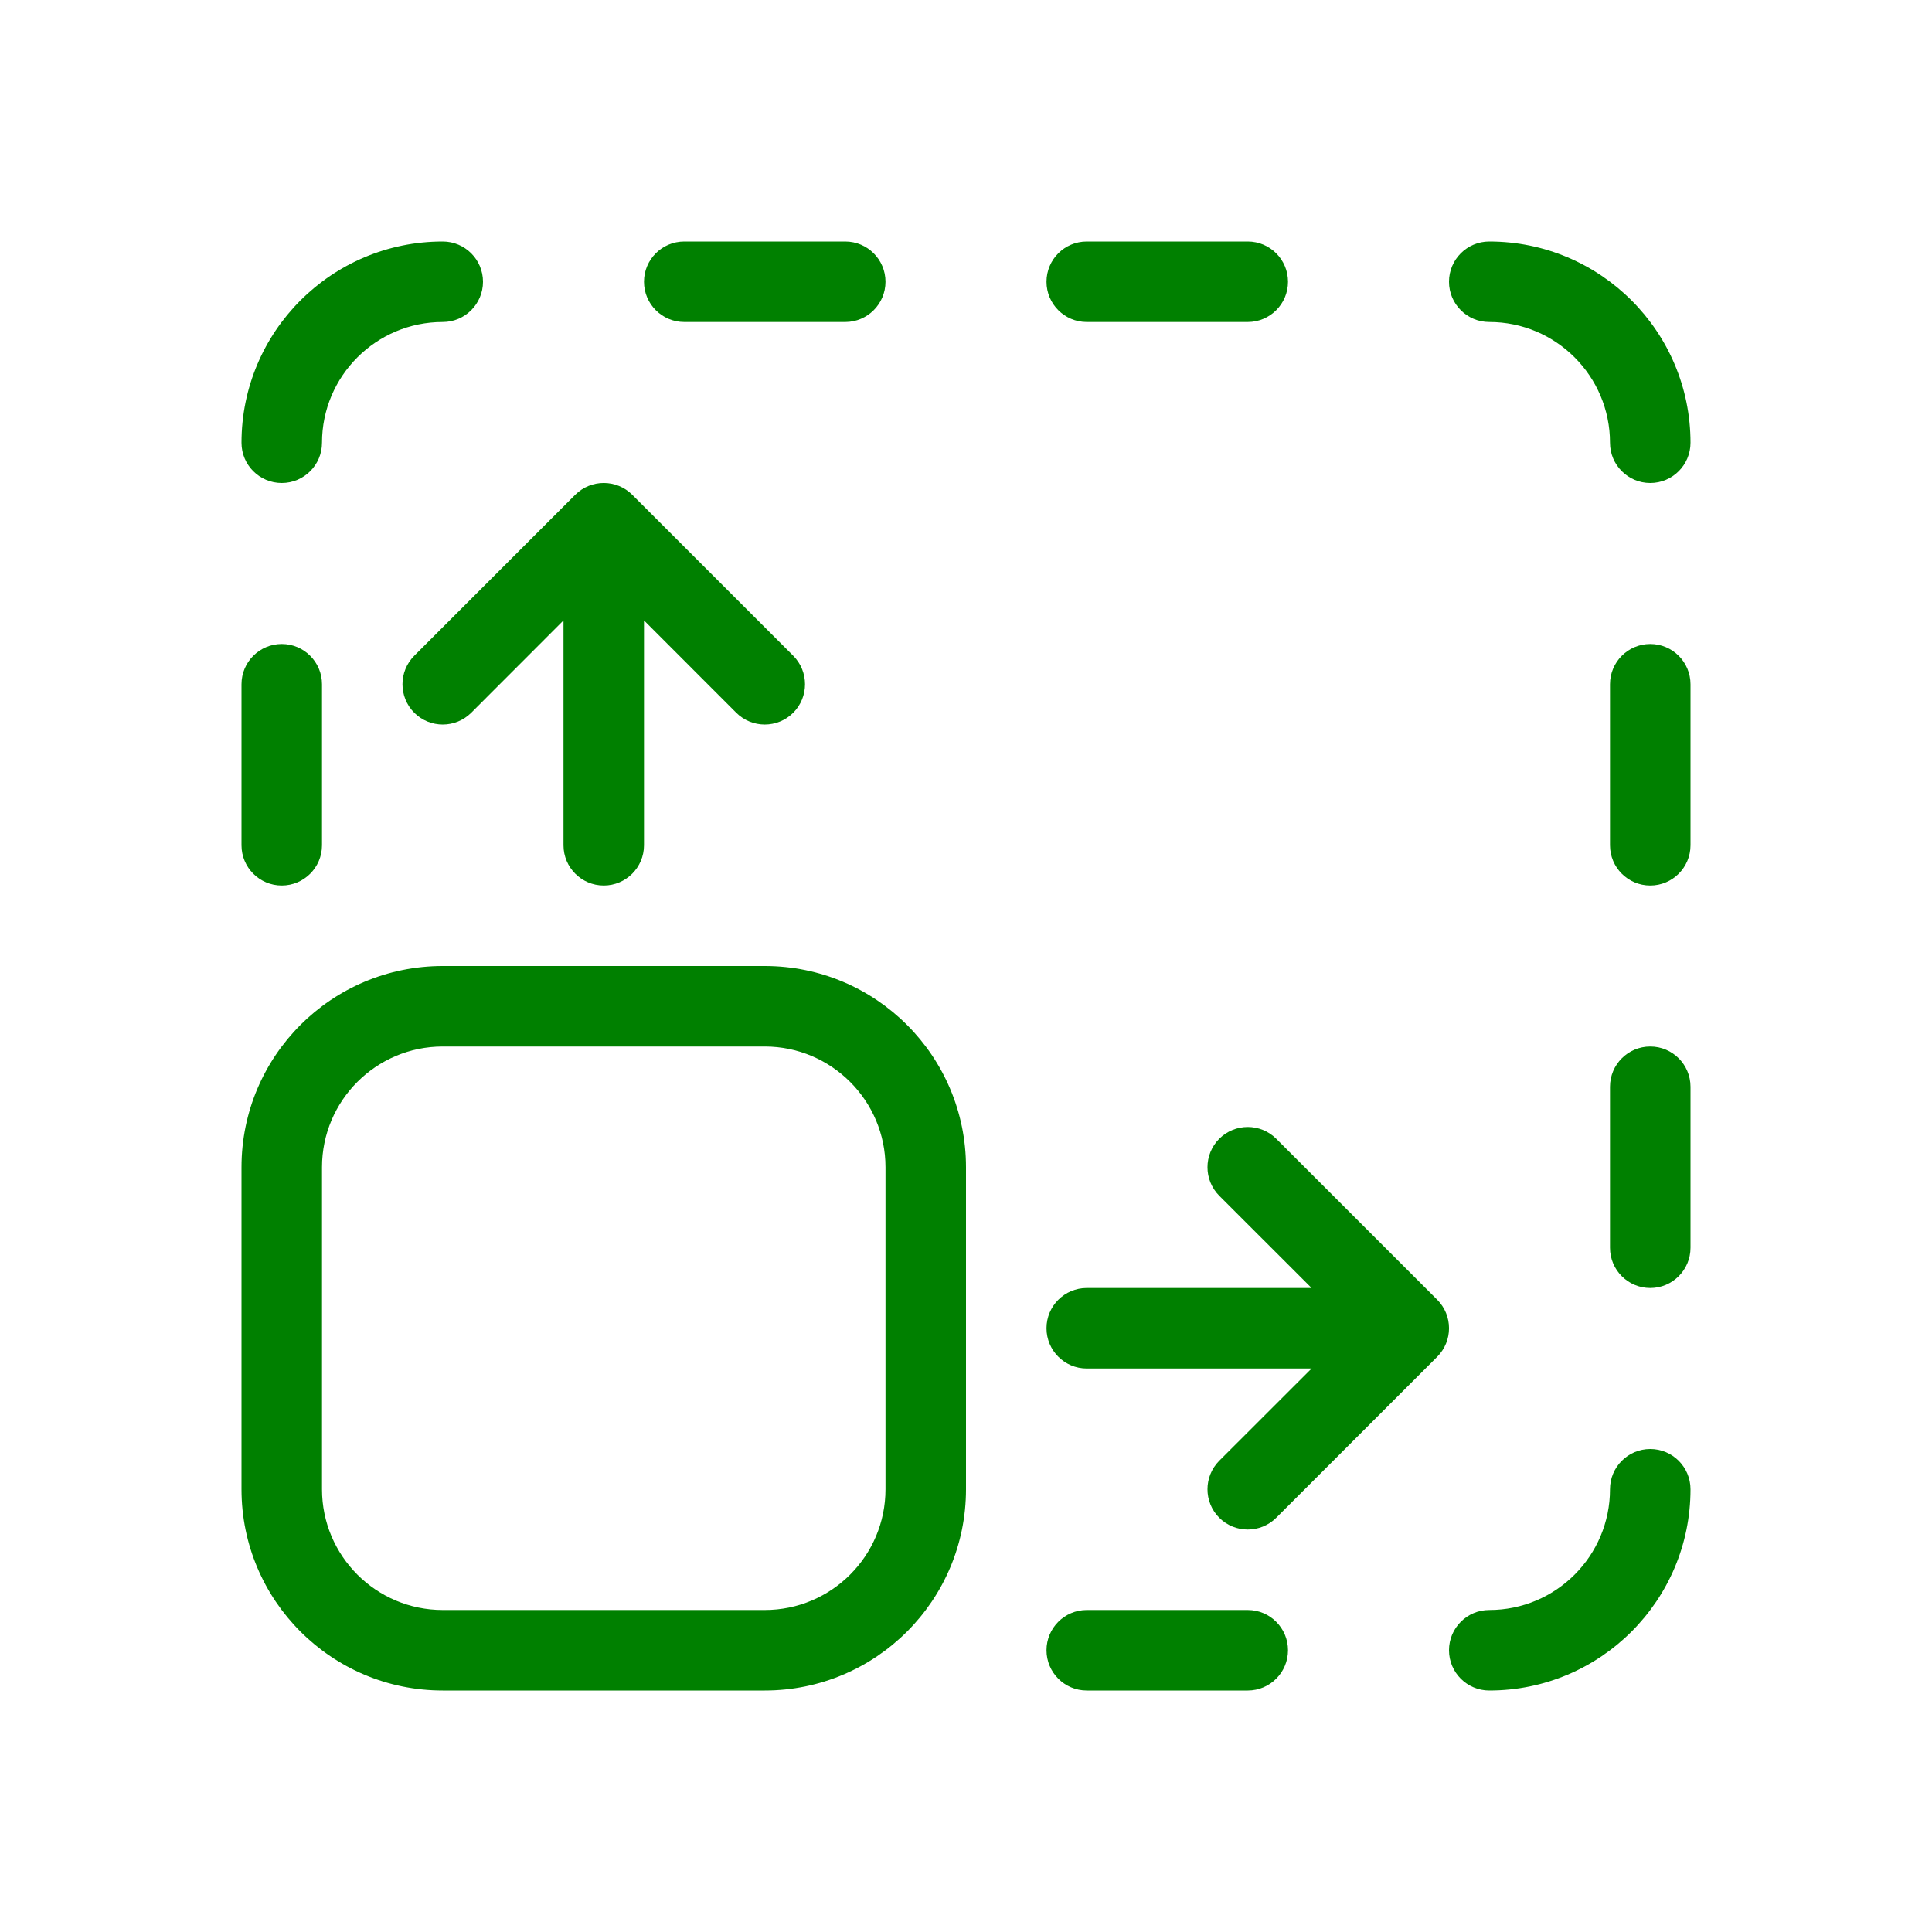
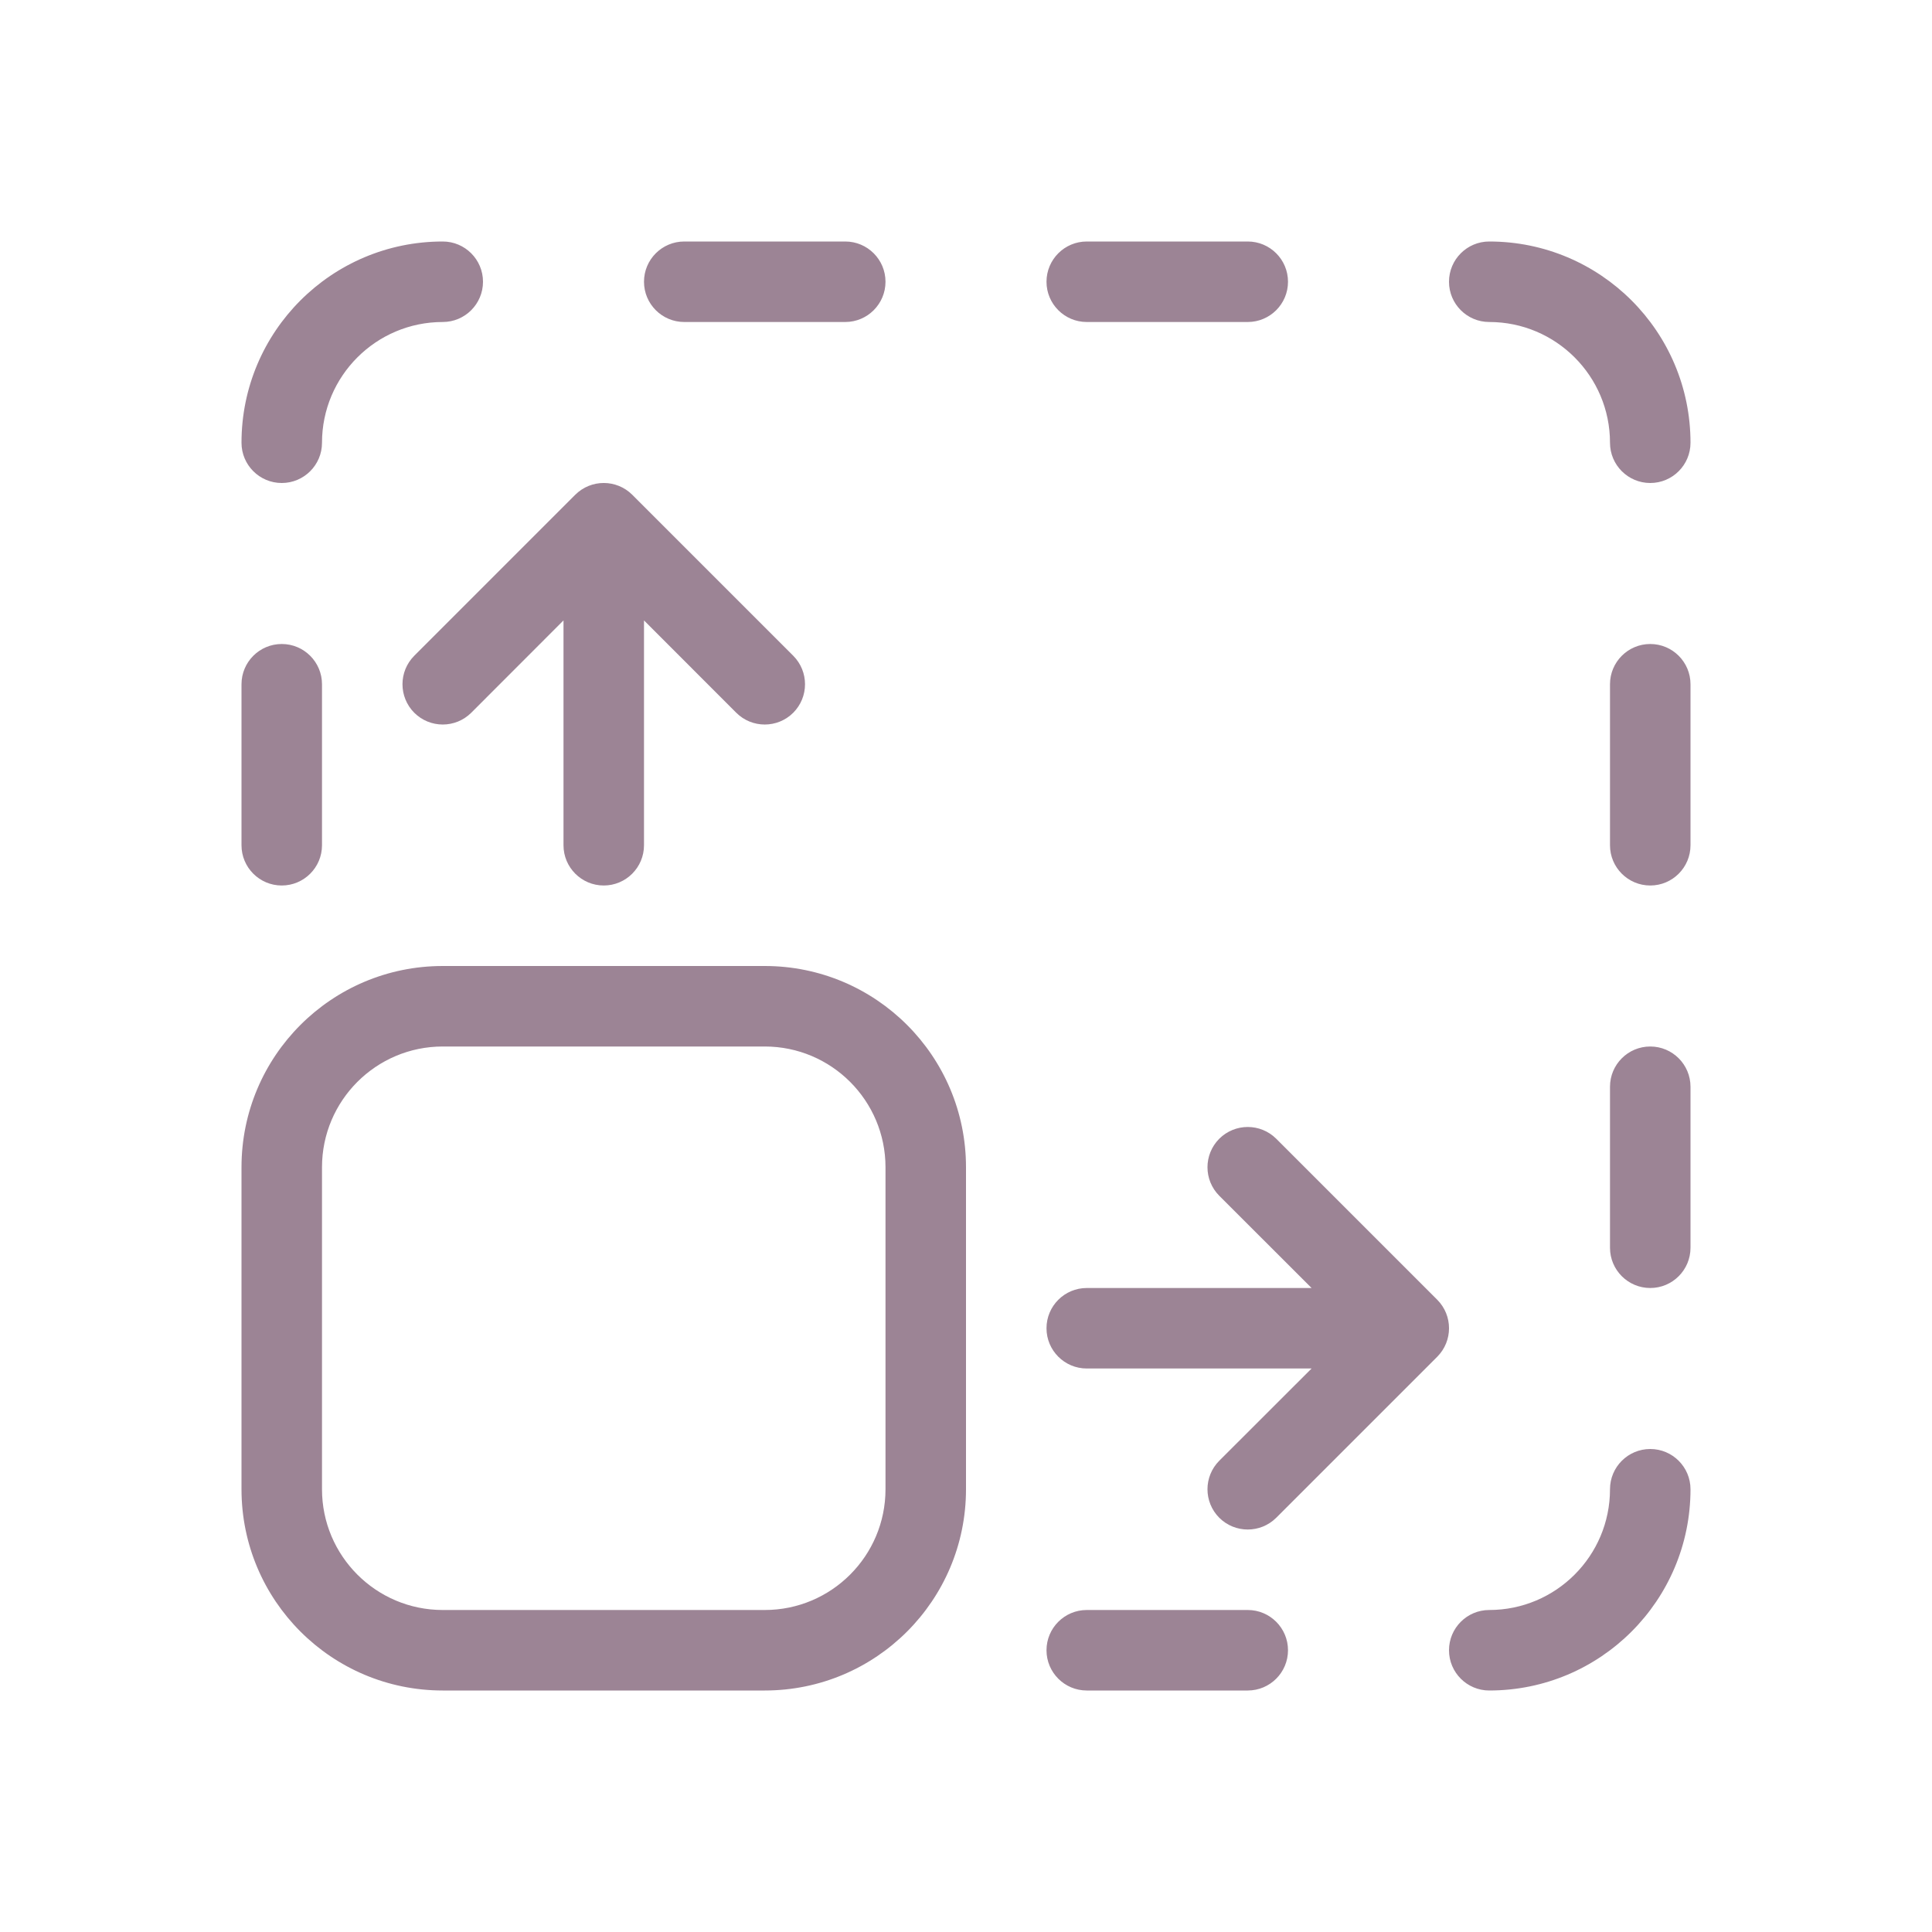
- <svg xmlns="http://www.w3.org/2000/svg" fill="green" width="800px" height="800px" viewBox="0 0 24 24">
+ <svg xmlns="http://www.w3.org/2000/svg" fill="#9c8495" width="800px" height="800px" viewBox="0 0 24 24">
  <path d="M4,14.5 L4,18.5 C4,19.328 4.672,20 5.5,20 L9.5,20 C10.328,20 11,19.328 11,18.5 L11,14.5 C11,13.672 10.328,13 9.5,13 L5.5,13 C4.672,13 4,13.672 4,14.5 Z M16.293,16 L15.146,14.854 C14.951,14.658 14.951,14.342 15.146,14.146 C15.342,13.951 15.658,13.951 15.854,14.146 L17.854,16.146 C18.049,16.342 18.049,16.658 17.854,16.854 L15.854,18.854 C15.658,19.049 15.342,19.049 15.146,18.854 C14.951,18.658 14.951,18.342 15.146,18.146 L16.293,17 L13.5,17 C13.224,17 13,16.776 13,16.5 C13,16.224 13.224,16 13.5,16 L16.293,16 L16.293,16 Z M8,7.707 L8,10.5 C8,10.776 7.776,11 7.5,11 C7.224,11 7,10.776 7,10.5 L7,7.707 L5.854,8.854 C5.658,9.049 5.342,9.049 5.146,8.854 C4.951,8.658 4.951,8.342 5.146,8.146 L7.146,6.146 C7.342,5.951 7.658,5.951 7.854,6.146 L9.854,8.146 C10.049,8.342 10.049,8.658 9.854,8.854 C9.658,9.049 9.342,9.049 9.146,8.854 L8,7.707 Z M3,14.5 C3,13.119 4.119,12 5.5,12 L9.5,12 C10.881,12 12,13.119 12,14.5 L12,18.5 C12,19.881 10.881,21 9.5,21 L5.5,21 C4.119,21 3,19.881 3,18.5 L3,14.5 Z M4,5.5 C4,5.776 3.776,6 3.5,6 C3.224,6 3,5.776 3,5.5 C3,4.119 4.119,3 5.5,3 C5.776,3 6,3.224 6,3.5 C6,3.776 5.776,4 5.5,4 C4.672,4 4,4.672 4,5.5 Z M8.5,4 C8.224,4 8,3.776 8,3.5 C8,3.224 8.224,3 8.5,3 L10.5,3 C10.776,3 11,3.224 11,3.5 C11,3.776 10.776,4 10.5,4 L8.5,4 Z M13.5,4 C13.224,4 13,3.776 13,3.5 C13,3.224 13.224,3 13.5,3 L15.5,3 C15.776,3 16,3.224 16,3.5 C16,3.776 15.776,4 15.5,4 L13.5,4 Z M18.5,4 C18.224,4 18,3.776 18,3.5 C18,3.224 18.224,3 18.5,3 C19.881,3 21,4.119 21,5.5 C21,5.776 20.776,6 20.5,6 C20.224,6 20,5.776 20,5.5 C20,4.672 19.328,4 18.5,4 Z M20,8.5 C20,8.224 20.224,8 20.5,8 C20.776,8 21,8.224 21,8.5 L21,10.5 C21,10.776 20.776,11 20.5,11 C20.224,11 20,10.776 20,10.5 L20,8.5 Z M20,13.5 C20,13.224 20.224,13 20.5,13 C20.776,13 21,13.224 21,13.5 L21,15.5 C21,15.776 20.776,16 20.5,16 C20.224,16 20,15.776 20,15.5 L20,13.5 Z M20,18.5 C20,18.224 20.224,18 20.5,18 C20.776,18 21,18.224 21,18.5 C21,19.881 19.881,21 18.5,21 C18.224,21 18,20.776 18,20.5 C18,20.224 18.224,20 18.5,20 C19.328,20 20,19.328 20,18.5 Z M15.5,20 C15.776,20 16,20.224 16,20.5 C16,20.776 15.776,21 15.5,21 L13.5,21 C13.224,21 13,20.776 13,20.5 C13,20.224 13.224,20 13.5,20 L15.5,20 Z M3,8.5 C3,8.224 3.224,8 3.5,8 C3.776,8 4,8.224 4,8.5 L4,10.5 C4,10.776 3.776,11 3.5,11 C3.224,11 3,10.776 3,10.5 L3,8.5 Z" />
</svg>
